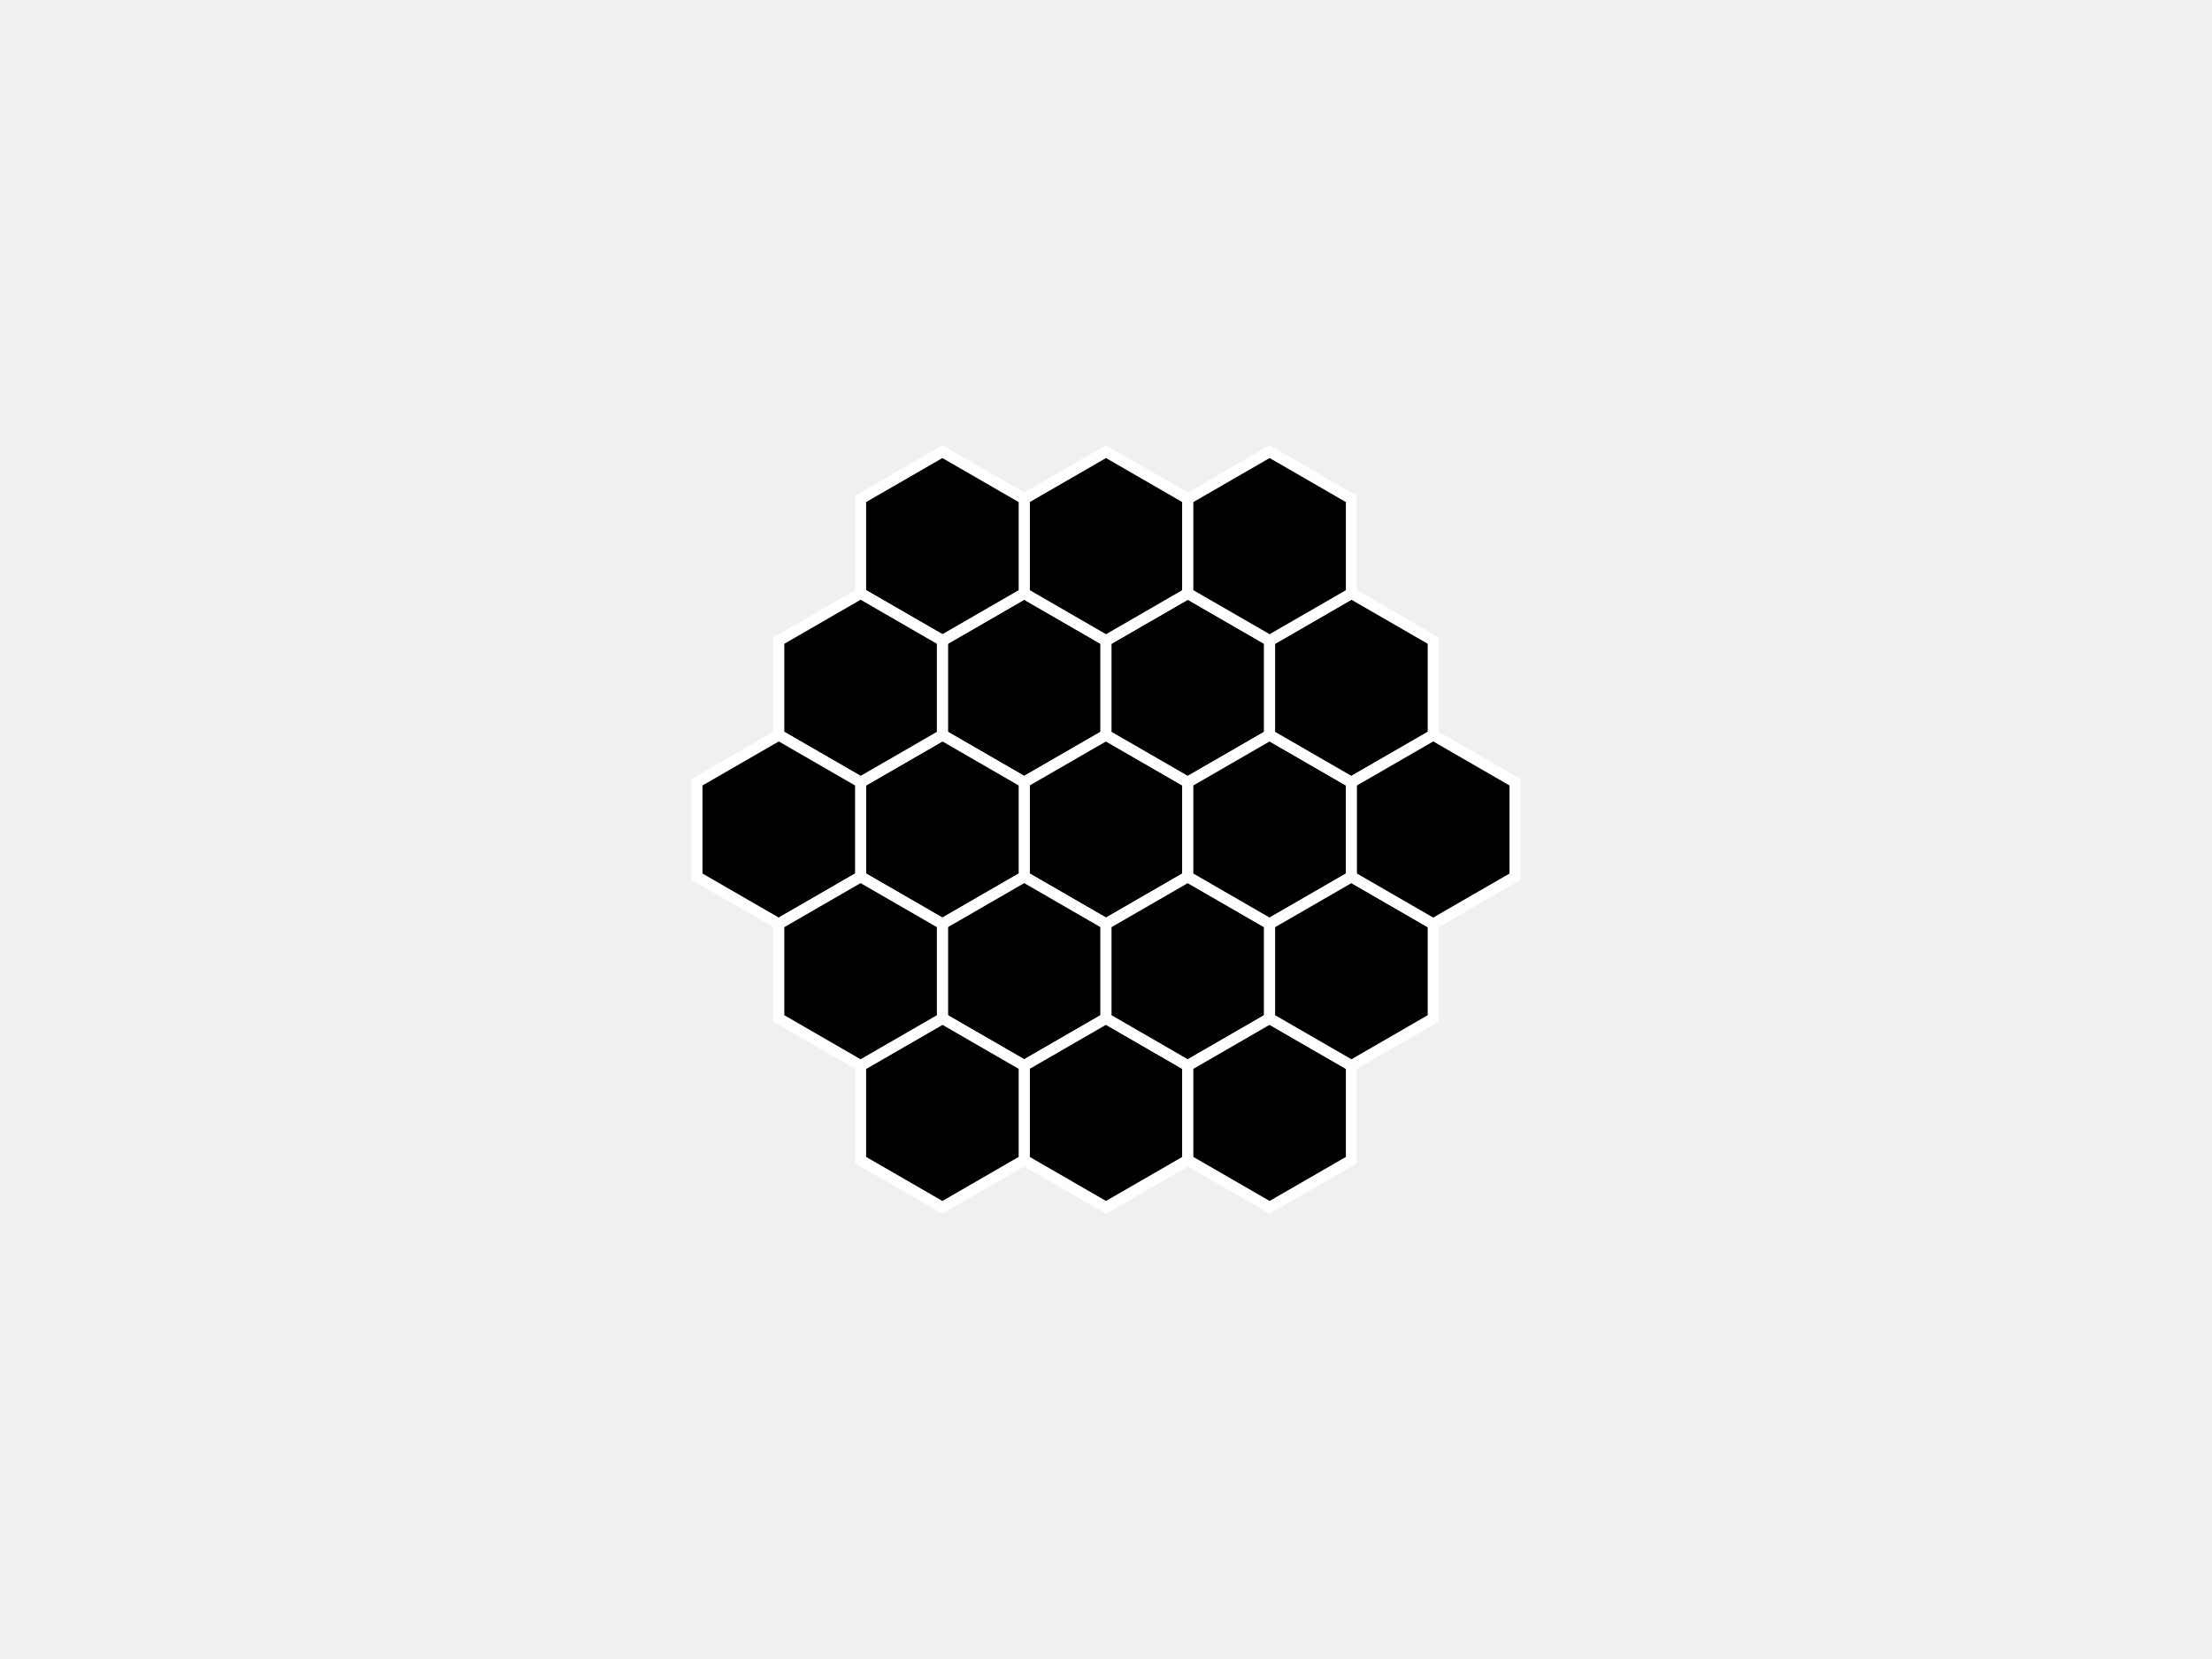
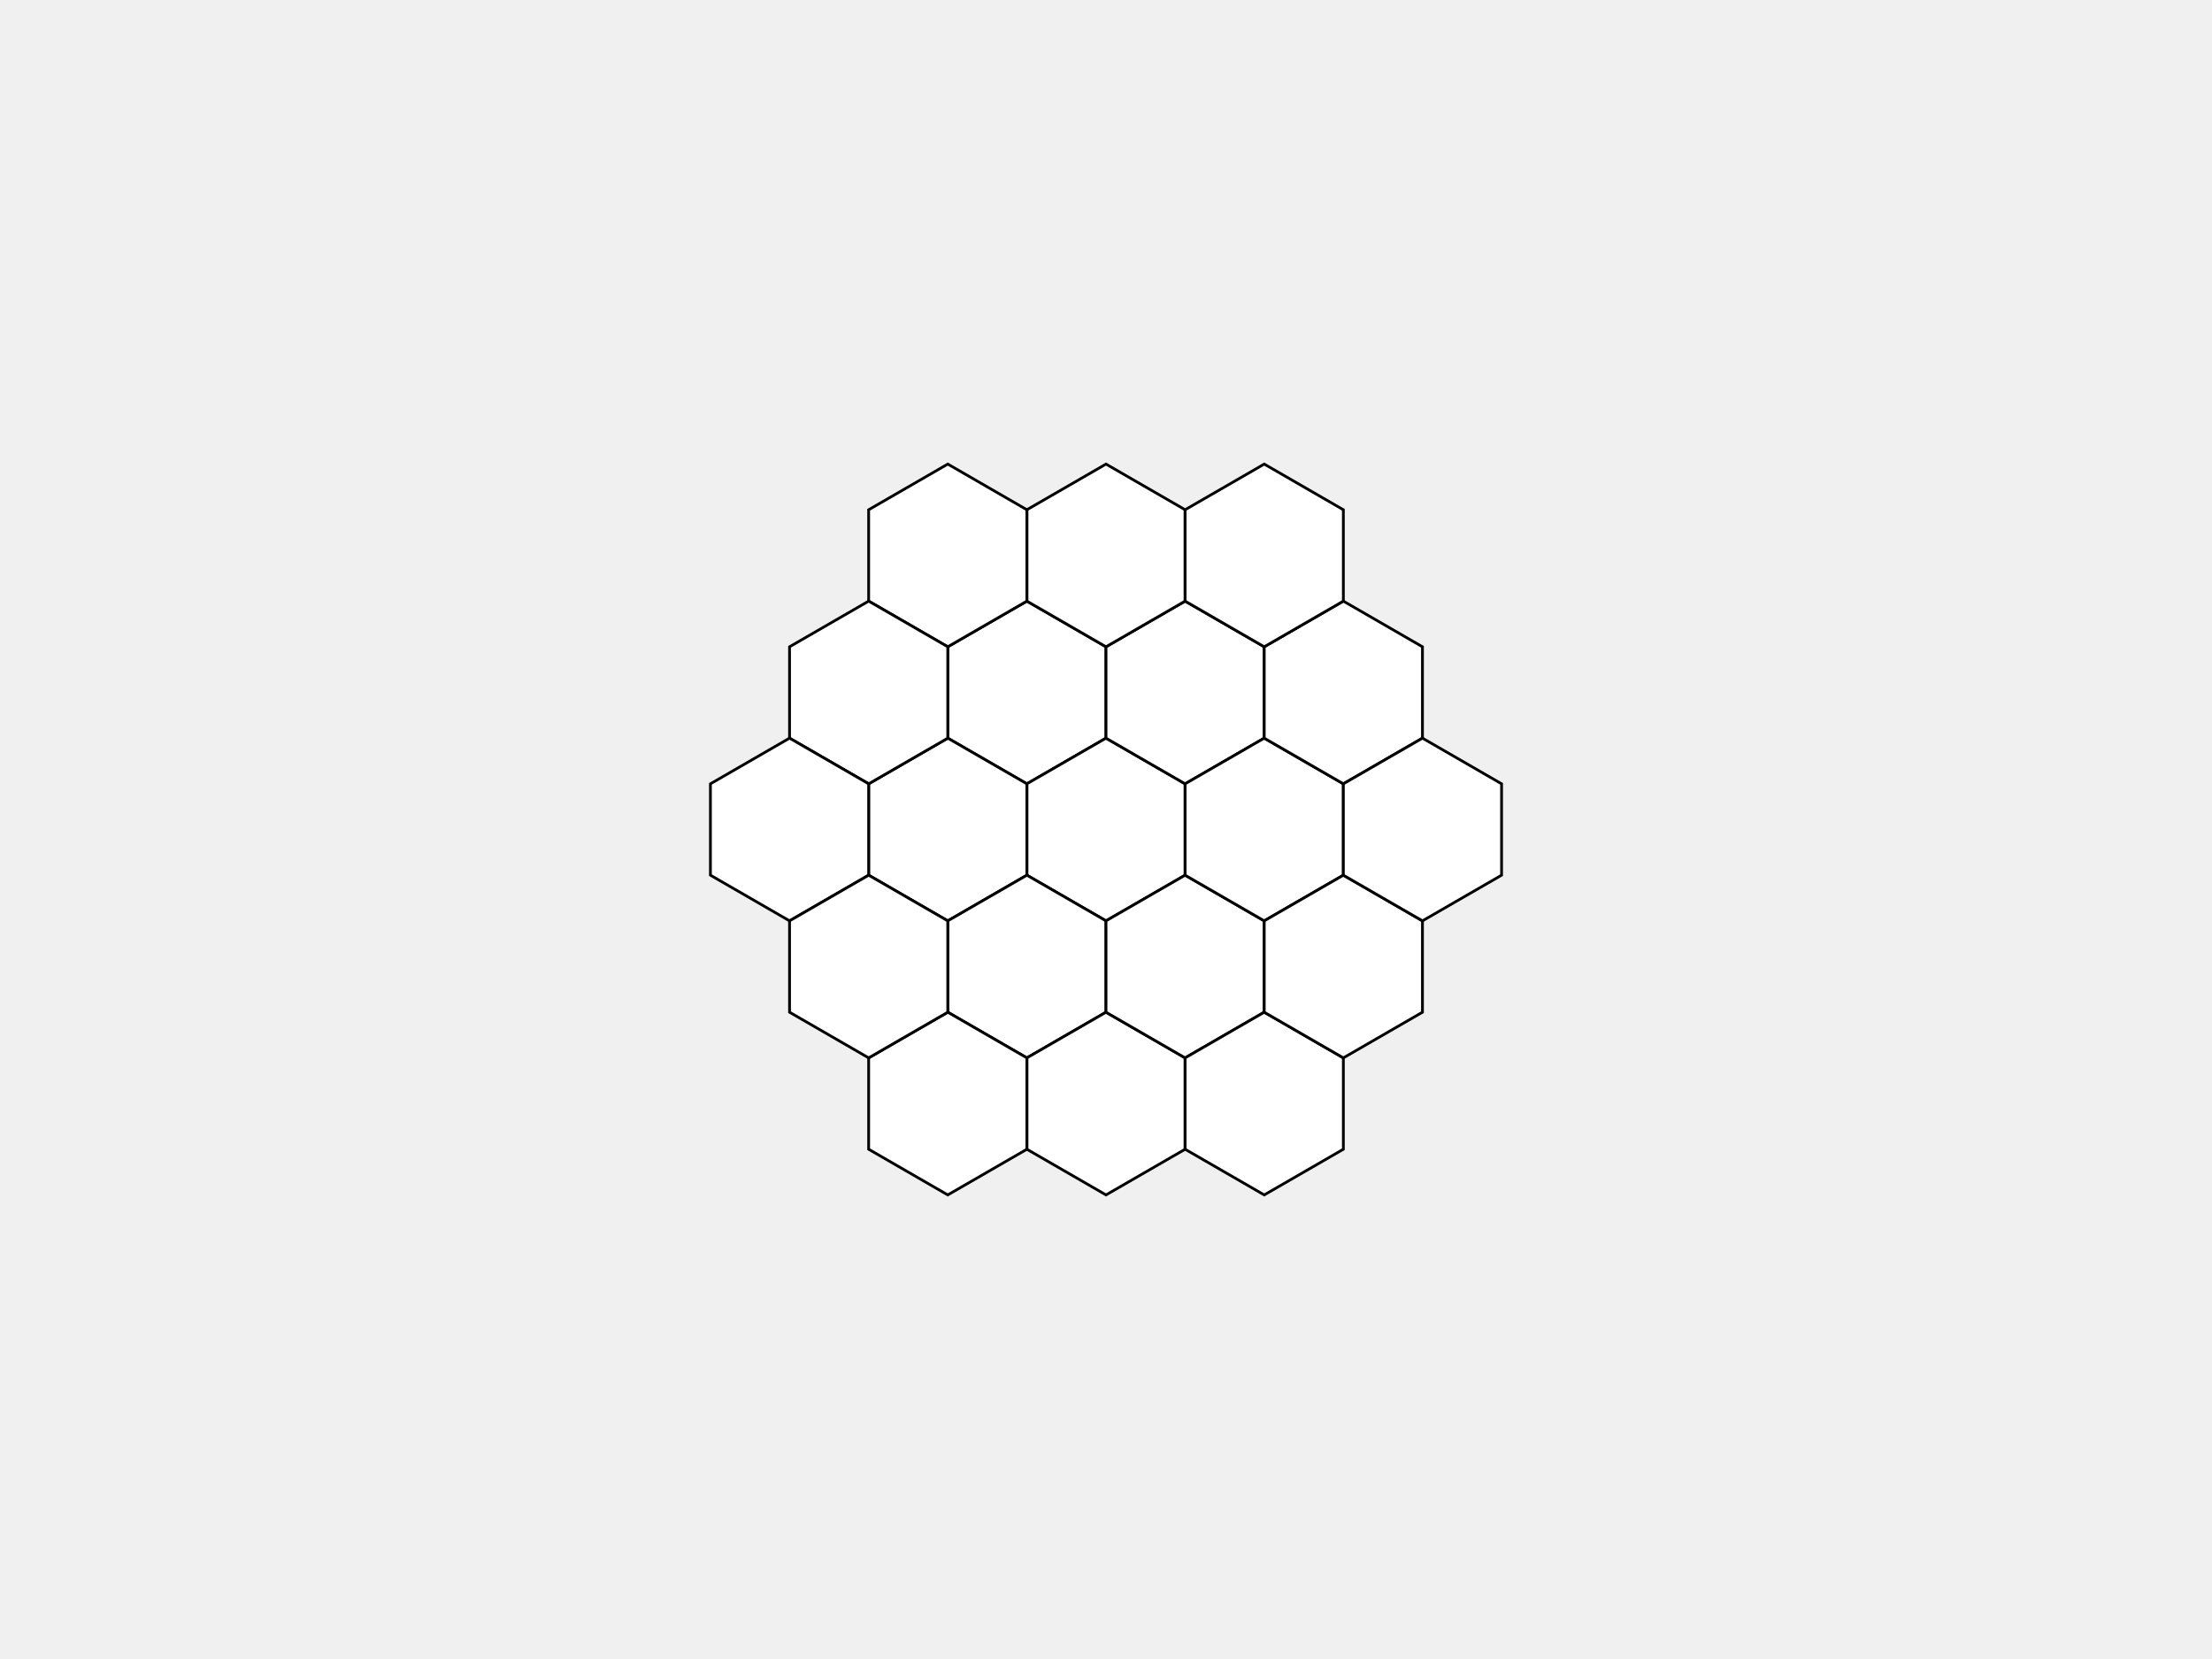
<svg xmlns="http://www.w3.org/2000/svg" width="800" height="600" id="svg2" version="1.1">
  <defs id="defs4" />
  <g id="layer1" transform="translate(0,-452.3621)">
-     <g id="g3993" transform="matrix(0.3897585,0,0,0.3897585,219.2129,468.4622)" style="stroke-width:10.263;stroke-miterlimit:4;stroke-dasharray:none">
-       <path transform="matrix(0.2042281,0.3537334,-0.3537334,0.2042281,423.3046,501.0404)" d="M 160,406.952 -25.841,299.657 -25.841,85.067 160,-22.228 345.841,85.067 l 10e-6,214.59 z" id="path2985" style="fill:#000000;fill-opacity:1;fill-rule:evenodd;stroke:#ffffff;stroke-width:25.126;stroke-linecap:butt;stroke-linejoin:miter;stroke-miterlimit:4;stroke-opacity:1;stroke-dasharray:none" />
-       <path transform="matrix(0.2042281,0.3537334,-0.3537334,0.2042281,499.2124,632.5164)" d="M 160,406.952 -25.841,299.657 -25.841,85.067 160,-22.228 345.841,85.067 l 10e-6,214.59 z" id="path2985-7" style="fill:#000000;fill-opacity:1;fill-rule:evenodd;stroke:#ffffff;stroke-width:25.126;stroke-linecap:butt;stroke-linejoin:miter;stroke-miterlimit:4;stroke-opacity:1;stroke-dasharray:none" />
-       <path transform="matrix(0.2042281,0.3537334,-0.3537334,0.2042281,347.3969,632.5165)" d="M 160,406.952 -25.841,299.657 -25.841,85.067 160,-22.228 345.841,85.067 l 10e-6,214.59 z" id="path2985-7-5" style="fill:#000000;fill-opacity:1;fill-rule:evenodd;stroke:#ffffff;stroke-width:25.126;stroke-linecap:butt;stroke-linejoin:miter;stroke-miterlimit:4;stroke-opacity:1;stroke-dasharray:none" />
-       <path transform="matrix(0.2042281,0.3537334,-0.3537334,0.2042281,575.1201,501.0404)" d="M 160,406.952 -25.841,299.657 -25.841,85.067 160,-22.228 345.841,85.067 l 10e-6,214.59 z" id="path2985-7-3" style="fill:#000000;fill-opacity:1;fill-rule:evenodd;stroke:#ffffff;stroke-width:25.126;stroke-linecap:butt;stroke-linejoin:miter;stroke-miterlimit:4;stroke-opacity:1;stroke-dasharray:none" />
-       <path transform="matrix(0.2042281,0.3537334,-0.3537334,0.2042281,423.3046,763.9925)" d="M 160,406.952 -25.841,299.657 -25.841,85.067 160,-22.228 345.841,85.067 l 10e-6,214.59 z" id="path2985-2" style="fill:#000000;fill-opacity:1;fill-rule:evenodd;stroke:#ffffff;stroke-width:25.126;stroke-linecap:butt;stroke-linejoin:miter;stroke-miterlimit:4;stroke-opacity:1;stroke-dasharray:none" />
-       <path transform="matrix(0.2042281,0.3537334,-0.3537334,0.2042281,499.2124,895.4686)" d="M 160,406.952 -25.841,299.657 -25.841,85.067 160,-22.228 345.841,85.067 l 10e-6,214.59 z" id="path2985-7-8" style="fill:#000000;fill-opacity:1;fill-rule:evenodd;stroke:#ffffff;stroke-width:25.126;stroke-linecap:butt;stroke-linejoin:miter;stroke-miterlimit:4;stroke-opacity:1;stroke-dasharray:none" />
-       <path transform="matrix(0.2042281,0.3537334,-0.3537334,0.2042281,347.3969,895.4686)" d="M 160,406.952 -25.841,299.657 -25.841,85.067 160,-22.228 345.841,85.067 l 10e-6,214.59 z" id="path2985-7-5-9" style="fill:#000000;fill-opacity:1;fill-rule:evenodd;stroke:#ffffff;stroke-width:25.126;stroke-linecap:butt;stroke-linejoin:miter;stroke-miterlimit:4;stroke-opacity:1;stroke-dasharray:none" />
-       <path transform="matrix(0.2042281,0.3537334,-0.3537334,0.2042281,575.1201,763.9925)" d="M 160,406.952 -25.841,299.657 -25.841,85.067 160,-22.228 345.841,85.067 l 10e-6,214.59 z" id="path2985-7-3-9" style="fill:#000000;fill-opacity:1;fill-rule:evenodd;stroke:#ffffff;stroke-width:25.126;stroke-linecap:butt;stroke-linejoin:miter;stroke-miterlimit:4;stroke-opacity:1;stroke-dasharray:none" />
-       <path transform="matrix(0.2042281,0.3537334,-0.3537334,0.2042281,651.0279,632.5164)" d="M 160,406.952 -25.841,299.657 -25.841,85.067 160,-22.228 345.841,85.067 l 10e-6,214.59 z" id="path2985-7-5-9-1" style="fill:#000000;fill-opacity:1;fill-rule:evenodd;stroke:#ffffff;stroke-width:25.126;stroke-linecap:butt;stroke-linejoin:miter;stroke-miterlimit:4;stroke-opacity:1;stroke-dasharray:none" />
-       <path transform="matrix(0.2042281,0.3537334,-0.3537334,0.2042281,499.2124,369.5643)" d="M 160,406.952 -25.841,299.657 -25.841,85.067 160,-22.228 345.841,85.067 l 10e-6,214.59 z" id="path2985-7-5-9-13" style="fill:#000000;fill-opacity:1;fill-rule:evenodd;stroke:#ffffff;stroke-width:25.126;stroke-linecap:butt;stroke-linejoin:miter;stroke-miterlimit:4;stroke-opacity:1;stroke-dasharray:none" />
-       <path transform="matrix(0.2042281,0.3537334,-0.3537334,0.2042281,347.3969,369.5643)" d="M 160,406.952 -25.841,299.657 -25.841,85.067 160,-22.228 345.841,85.067 l 10e-6,214.59 z" id="path2985-7-5-9-6" style="fill:#000000;fill-opacity:1;fill-rule:evenodd;stroke:#ffffff;stroke-width:25.126;stroke-linecap:butt;stroke-linejoin:miter;stroke-miterlimit:4;stroke-opacity:1;stroke-dasharray:none" />
-       <path transform="matrix(0.2042281,0.3537334,-0.3537334,0.2042281,271.4891,501.0404)" d="M 160,406.952 -25.841,299.657 -25.841,85.067 160,-22.228 345.841,85.067 l 10e-6,214.59 z" id="path2985-8" style="fill:#000000;fill-opacity:1;fill-rule:evenodd;stroke:#ffffff;stroke-width:25.126;stroke-linecap:butt;stroke-linejoin:miter;stroke-miterlimit:4;stroke-opacity:1;stroke-dasharray:none" />
-       <path transform="matrix(0.2042281,0.3537334,-0.3537334,0.2042281,195.5814,632.5165)" d="M 160,406.952 -25.841,299.657 -25.841,85.067 160,-22.228 345.841,85.067 l 10e-6,214.59 z" id="path2985-7-5-4" style="fill:#000000;fill-opacity:1;fill-rule:evenodd;stroke:#ffffff;stroke-width:25.126;stroke-linecap:butt;stroke-linejoin:miter;stroke-miterlimit:4;stroke-opacity:1;stroke-dasharray:none" />
-       <path transform="matrix(0.2042281,0.3537334,-0.3537334,0.2042281,271.4891,763.9925)" d="M 160,406.952 -25.841,299.657 -25.841,85.067 160,-22.228 345.841,85.067 l 10e-6,214.59 z" id="path2985-2-3" style="fill:#000000;fill-opacity:1;fill-rule:evenodd;stroke:#ffffff;stroke-width:25.126;stroke-linecap:butt;stroke-linejoin:miter;stroke-miterlimit:4;stroke-opacity:1;stroke-dasharray:none" />
-       <path transform="matrix(0.2042281,0.3537334,-0.3537334,0.2042281,726.9356,501.0404)" d="M 160,406.952 -25.841,299.657 -25.841,85.067 160,-22.228 345.841,85.067 l 10e-6,214.59 z" id="path2985-7-3-8" style="fill:#000000;fill-opacity:1;fill-rule:evenodd;stroke:#ffffff;stroke-width:25.126;stroke-linecap:butt;stroke-linejoin:miter;stroke-miterlimit:4;stroke-opacity:1;stroke-dasharray:none" />
-       <path transform="matrix(0.2042281,0.3537334,-0.3537334,0.2042281,651.0279,895.4686)" d="M 160,406.952 -25.841,299.657 -25.841,85.067 160,-22.228 345.841,85.067 l 10e-6,214.59 z" id="path2985-7-8-0" style="fill:#000000;fill-opacity:1;fill-rule:evenodd;stroke:#ffffff;stroke-width:25.126;stroke-linecap:butt;stroke-linejoin:miter;stroke-miterlimit:4;stroke-opacity:1;stroke-dasharray:none" />
-       <path transform="matrix(0.2042281,0.3537334,-0.3537334,0.2042281,726.9356,763.9925)" d="M 160,406.952 -25.841,299.657 -25.841,85.067 160,-22.228 345.841,85.067 l 10e-6,214.59 z" id="path2985-7-3-9-2" style="fill:#000000;fill-opacity:1;fill-rule:evenodd;stroke:#ffffff;stroke-width:25.126;stroke-linecap:butt;stroke-linejoin:miter;stroke-miterlimit:4;stroke-opacity:1;stroke-dasharray:none" />
-       <path transform="matrix(0.2042281,0.3537334,-0.3537334,0.2042281,802.8433,632.5164)" d="M 160,406.952 -25.841,299.657 -25.841,85.067 160,-22.228 345.841,85.067 l 10e-6,214.59 z" id="path2985-7-5-9-1-5" style="fill:#000000;fill-opacity:1;fill-rule:evenodd;stroke:#ffffff;stroke-width:25.126;stroke-linecap:butt;stroke-linejoin:miter;stroke-miterlimit:4;stroke-opacity:1;stroke-dasharray:none" />
-       <path transform="matrix(0.2042281,0.3537334,-0.3537334,0.2042281,651.0278,369.5643)" d="M 160,406.952 -25.841,299.657 -25.841,85.067 160,-22.228 345.841,85.067 l 10e-6,214.59 z" id="path2985-7-5-9-13-7" style="fill:#000000;fill-opacity:1;fill-rule:evenodd;stroke:#ffffff;stroke-width:25.126;stroke-linecap:butt;stroke-linejoin:miter;stroke-miterlimit:4;stroke-opacity:1;stroke-dasharray:none" />
+     <g id="g3993" transform="matrix(0.3769464,0,0,0.3769464,225.1557,477.7946)" style="fill:#ffffff;fill-opacity:1;stroke:#000000;stroke-width:2.653;stroke-miterlimit:4;stroke-opacity:1;stroke-dasharray:none">
+       <path transform="matrix(0.2042281,0.3537334,-0.3537334,0.2042281,423.3046,501.0404)" d="M 160,406.952 -25.841,299.657 -25.841,85.067 160,-22.228 345.841,85.067 l 10e-6,214.59 z" id="path2985" style="fill:#ffffff;fill-opacity:1;fill-rule:evenodd;stroke:#000000;stroke-width:6.495;stroke-linecap:butt;stroke-linejoin:miter;stroke-miterlimit:4;stroke-opacity:1;stroke-dasharray:none" />
+       <path transform="matrix(0.2042281,0.3537334,-0.3537334,0.2042281,499.2124,632.5164)" d="M 160,406.952 -25.841,299.657 -25.841,85.067 160,-22.228 345.841,85.067 l 10e-6,214.59 z" id="path2985-7" style="fill:#ffffff;fill-opacity:1;fill-rule:evenodd;stroke:#000000;stroke-width:6.495;stroke-linecap:butt;stroke-linejoin:miter;stroke-miterlimit:4;stroke-opacity:1;stroke-dasharray:none" />
+       <path transform="matrix(0.2042281,0.3537334,-0.3537334,0.2042281,347.3969,632.5165)" d="M 160,406.952 -25.841,299.657 -25.841,85.067 160,-22.228 345.841,85.067 l 10e-6,214.59 z" id="path2985-7-5" style="fill:#ffffff;fill-opacity:1;fill-rule:evenodd;stroke:#000000;stroke-width:6.495;stroke-linecap:butt;stroke-linejoin:miter;stroke-miterlimit:4;stroke-opacity:1;stroke-dasharray:none" />
+       <path transform="matrix(0.2042281,0.3537334,-0.3537334,0.2042281,575.1201,501.0404)" d="M 160,406.952 -25.841,299.657 -25.841,85.067 160,-22.228 345.841,85.067 l 10e-6,214.59 z" id="path2985-7-3" style="fill:#ffffff;fill-opacity:1;fill-rule:evenodd;stroke:#000000;stroke-width:6.495;stroke-linecap:butt;stroke-linejoin:miter;stroke-miterlimit:4;stroke-opacity:1;stroke-dasharray:none" />
+       <path transform="matrix(0.2042281,0.3537334,-0.3537334,0.2042281,423.3046,763.9925)" d="M 160,406.952 -25.841,299.657 -25.841,85.067 160,-22.228 345.841,85.067 l 10e-6,214.59 z" id="path2985-2" style="fill:#ffffff;fill-opacity:1;fill-rule:evenodd;stroke:#000000;stroke-width:6.495;stroke-linecap:butt;stroke-linejoin:miter;stroke-miterlimit:4;stroke-opacity:1;stroke-dasharray:none" />
+       <path transform="matrix(0.2042281,0.3537334,-0.3537334,0.2042281,499.2124,895.4686)" d="M 160,406.952 -25.841,299.657 -25.841,85.067 160,-22.228 345.841,85.067 l 10e-6,214.59 z" id="path2985-7-8" style="fill:#ffffff;fill-opacity:1;fill-rule:evenodd;stroke:#000000;stroke-width:6.495;stroke-linecap:butt;stroke-linejoin:miter;stroke-miterlimit:4;stroke-opacity:1;stroke-dasharray:none" />
+       <path transform="matrix(0.2042281,0.3537334,-0.3537334,0.2042281,347.3969,895.4686)" d="M 160,406.952 -25.841,299.657 -25.841,85.067 160,-22.228 345.841,85.067 l 10e-6,214.59 z" id="path2985-7-5-9" style="fill:#ffffff;fill-opacity:1;fill-rule:evenodd;stroke:#000000;stroke-width:6.495;stroke-linecap:butt;stroke-linejoin:miter;stroke-miterlimit:4;stroke-opacity:1;stroke-dasharray:none" />
+       <path transform="matrix(0.2042281,0.3537334,-0.3537334,0.2042281,575.1201,763.9925)" d="M 160,406.952 -25.841,299.657 -25.841,85.067 160,-22.228 345.841,85.067 l 10e-6,214.59 z" id="path2985-7-3-9" style="fill:#ffffff;fill-opacity:1;fill-rule:evenodd;stroke:#000000;stroke-width:6.495;stroke-linecap:butt;stroke-linejoin:miter;stroke-miterlimit:4;stroke-opacity:1;stroke-dasharray:none" />
+       <path transform="matrix(0.2042281,0.3537334,-0.3537334,0.2042281,651.0279,632.5164)" d="M 160,406.952 -25.841,299.657 -25.841,85.067 160,-22.228 345.841,85.067 l 10e-6,214.59 z" id="path2985-7-5-9-1" style="fill:#ffffff;fill-opacity:1;fill-rule:evenodd;stroke:#000000;stroke-width:6.495;stroke-linecap:butt;stroke-linejoin:miter;stroke-miterlimit:4;stroke-opacity:1;stroke-dasharray:none" />
+       <path transform="matrix(0.2042281,0.3537334,-0.3537334,0.2042281,499.2124,369.5643)" d="M 160,406.952 -25.841,299.657 -25.841,85.067 160,-22.228 345.841,85.067 l 10e-6,214.59 z" id="path2985-7-5-9-13" style="fill:#ffffff;fill-opacity:1;fill-rule:evenodd;stroke:#000000;stroke-width:6.495;stroke-linecap:butt;stroke-linejoin:miter;stroke-miterlimit:4;stroke-opacity:1;stroke-dasharray:none" />
+       <path transform="matrix(0.2042281,0.3537334,-0.3537334,0.2042281,347.3969,369.5643)" d="M 160,406.952 -25.841,299.657 -25.841,85.067 160,-22.228 345.841,85.067 l 10e-6,214.59 z" id="path2985-7-5-9-6" style="fill:#ffffff;fill-opacity:1;fill-rule:evenodd;stroke:#000000;stroke-width:6.495;stroke-linecap:butt;stroke-linejoin:miter;stroke-miterlimit:4;stroke-opacity:1;stroke-dasharray:none" />
+       <path transform="matrix(0.2042281,0.3537334,-0.3537334,0.2042281,271.4891,501.0404)" d="M 160,406.952 -25.841,299.657 -25.841,85.067 160,-22.228 345.841,85.067 l 10e-6,214.59 z" id="path2985-8" style="fill:#ffffff;fill-opacity:1;fill-rule:evenodd;stroke:#000000;stroke-width:6.495;stroke-linecap:butt;stroke-linejoin:miter;stroke-miterlimit:4;stroke-opacity:1;stroke-dasharray:none" />
+       <path transform="matrix(0.2042281,0.3537334,-0.3537334,0.2042281,195.5814,632.5165)" d="M 160,406.952 -25.841,299.657 -25.841,85.067 160,-22.228 345.841,85.067 l 10e-6,214.59 z" id="path2985-7-5-4" style="fill:#ffffff;fill-opacity:1;fill-rule:evenodd;stroke:#000000;stroke-width:6.495;stroke-linecap:butt;stroke-linejoin:miter;stroke-miterlimit:4;stroke-opacity:1;stroke-dasharray:none" />
+       <path transform="matrix(0.2042281,0.3537334,-0.3537334,0.2042281,271.4891,763.9925)" d="M 160,406.952 -25.841,299.657 -25.841,85.067 160,-22.228 345.841,85.067 l 10e-6,214.59 z" id="path2985-2-3" style="fill:#ffffff;fill-opacity:1;fill-rule:evenodd;stroke:#000000;stroke-width:6.495;stroke-linecap:butt;stroke-linejoin:miter;stroke-miterlimit:4;stroke-opacity:1;stroke-dasharray:none" />
+       <path transform="matrix(0.2042281,0.3537334,-0.3537334,0.2042281,726.9356,501.0404)" d="M 160,406.952 -25.841,299.657 -25.841,85.067 160,-22.228 345.841,85.067 l 10e-6,214.59 z" id="path2985-7-3-8" style="fill:#ffffff;fill-opacity:1;fill-rule:evenodd;stroke:#000000;stroke-width:6.495;stroke-linecap:butt;stroke-linejoin:miter;stroke-miterlimit:4;stroke-opacity:1;stroke-dasharray:none" />
+       <path transform="matrix(0.2042281,0.3537334,-0.3537334,0.2042281,651.0279,895.4686)" d="M 160,406.952 -25.841,299.657 -25.841,85.067 160,-22.228 345.841,85.067 l 10e-6,214.59 z" id="path2985-7-8-0" style="fill:#ffffff;fill-opacity:1;fill-rule:evenodd;stroke:#000000;stroke-width:6.495;stroke-linecap:butt;stroke-linejoin:miter;stroke-miterlimit:4;stroke-opacity:1;stroke-dasharray:none" />
+       <path transform="matrix(0.2042281,0.3537334,-0.3537334,0.2042281,726.9356,763.9925)" d="M 160,406.952 -25.841,299.657 -25.841,85.067 160,-22.228 345.841,85.067 l 10e-6,214.59 z" id="path2985-7-3-9-2" style="fill:#ffffff;fill-opacity:1;fill-rule:evenodd;stroke:#000000;stroke-width:6.495;stroke-linecap:butt;stroke-linejoin:miter;stroke-miterlimit:4;stroke-opacity:1;stroke-dasharray:none" />
+       <path transform="matrix(0.2042281,0.3537334,-0.3537334,0.2042281,802.8433,632.5164)" d="M 160,406.952 -25.841,299.657 -25.841,85.067 160,-22.228 345.841,85.067 l 10e-6,214.59 z" id="path2985-7-5-9-1-5" style="fill:#ffffff;fill-opacity:1;fill-rule:evenodd;stroke:#000000;stroke-width:6.495;stroke-linecap:butt;stroke-linejoin:miter;stroke-miterlimit:4;stroke-opacity:1;stroke-dasharray:none" />
+       <path transform="matrix(0.2042281,0.3537334,-0.3537334,0.2042281,651.0278,369.5643)" d="M 160,406.952 -25.841,299.657 -25.841,85.067 160,-22.228 345.841,85.067 l 10e-6,214.59 z" id="path2985-7-5-9-13-7" style="fill:#ffffff;fill-opacity:1;fill-rule:evenodd;stroke:#000000;stroke-width:6.495;stroke-linecap:butt;stroke-linejoin:miter;stroke-miterlimit:4;stroke-opacity:1;stroke-dasharray:none" />
    </g>
  </g>
</svg>
